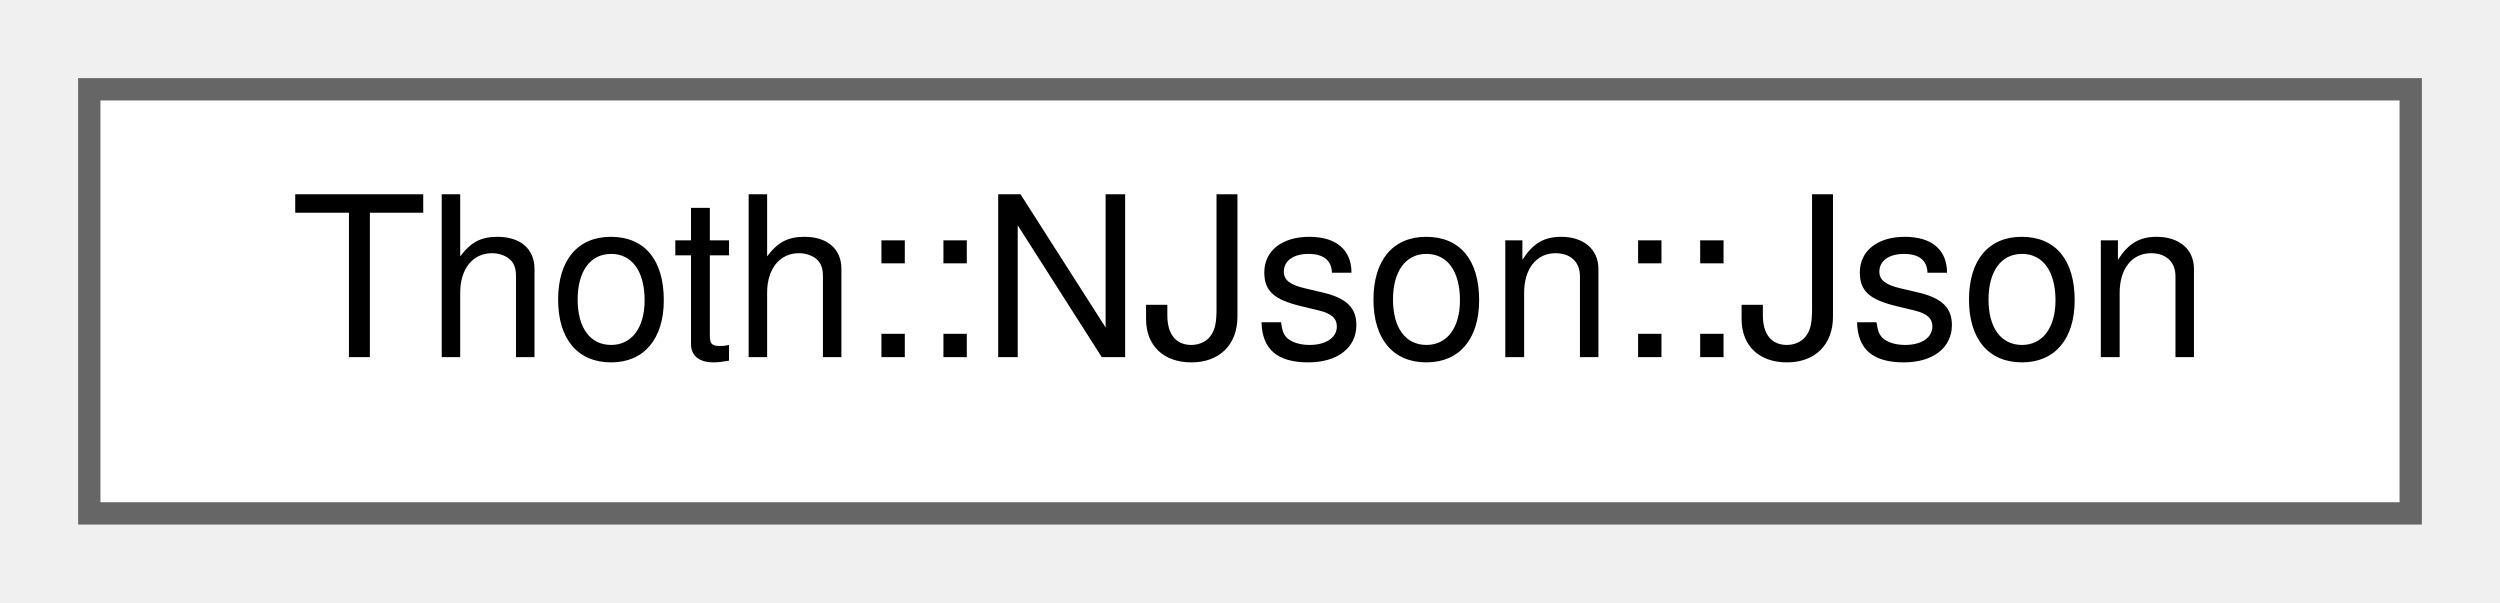
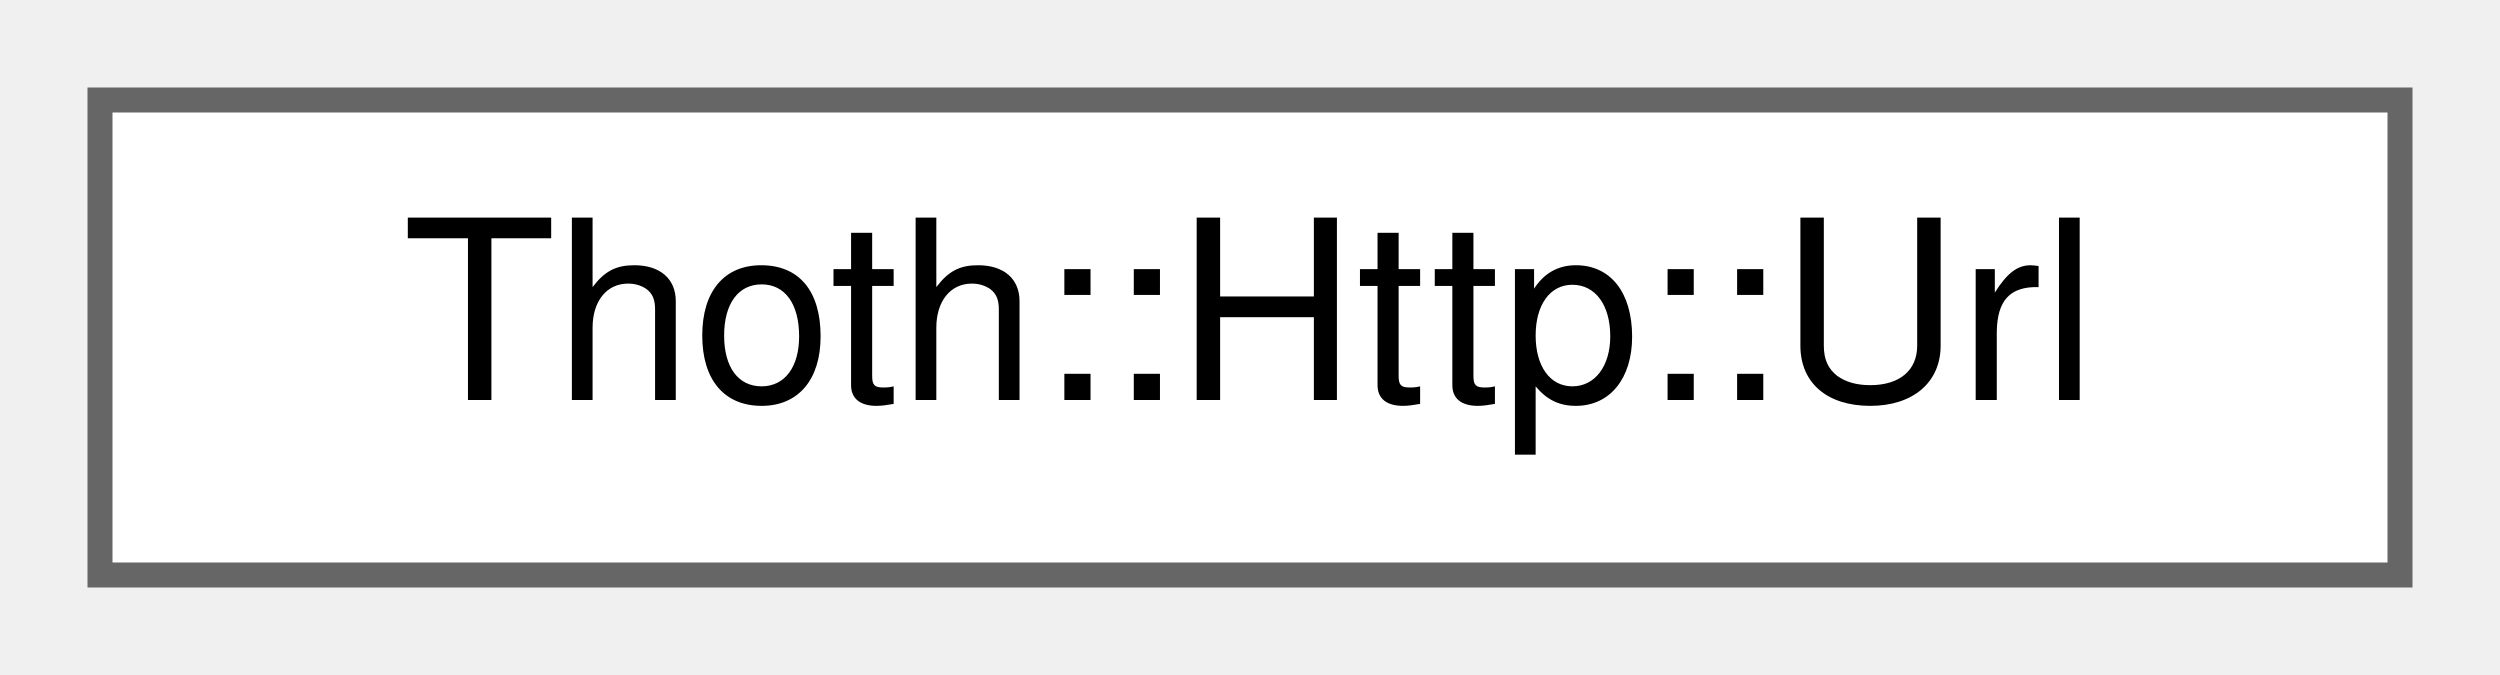
- <svg xmlns="http://www.w3.org/2000/svg" xmlns:xlink="http://www.w3.org/1999/xlink" width="112pt" height="27pt" viewBox="0.00 0.00 112.00 27.00">
+ <svg xmlns="http://www.w3.org/2000/svg" xmlns:xlink="http://www.w3.org/1999/xlink" width="100pt" height="27pt" viewBox="0.00 0.00 100.00 27.00">
  <g id="graph0" class="graph" transform="scale(1 1) rotate(0) translate(4 23)">
    <g id="Node000000" class="node">
      <g id="a_Node000000">
-         <a xlink:href="struct_thoth_1_1_n_json_1_1_json.html" target="_top" xlink:title=" ">
-           <polygon fill="white" stroke="#666666" points="104,-19 0,-19 0,0 104,0 104,-19" />
-           <text text-anchor="middle" x="52" y="-7" font-family="Helvetica,sans-Serif" font-size="10.00">Thoth::NJson::Json</text>
+         <a xlink:href="struct_thoth_1_1_http_1_1_url.html" target="_top" xlink:title=" ">
+           <polygon fill="white" stroke="#666666" points="92,-19 0,-19 0,0 92,0 92,-19" />
+           <text text-anchor="middle" x="46" y="-7" font-family="Helvetica,sans-Serif" font-size="10.00">Thoth::Http::Url</text>
        </a>
      </g>
    </g>
  </g>
</svg>
